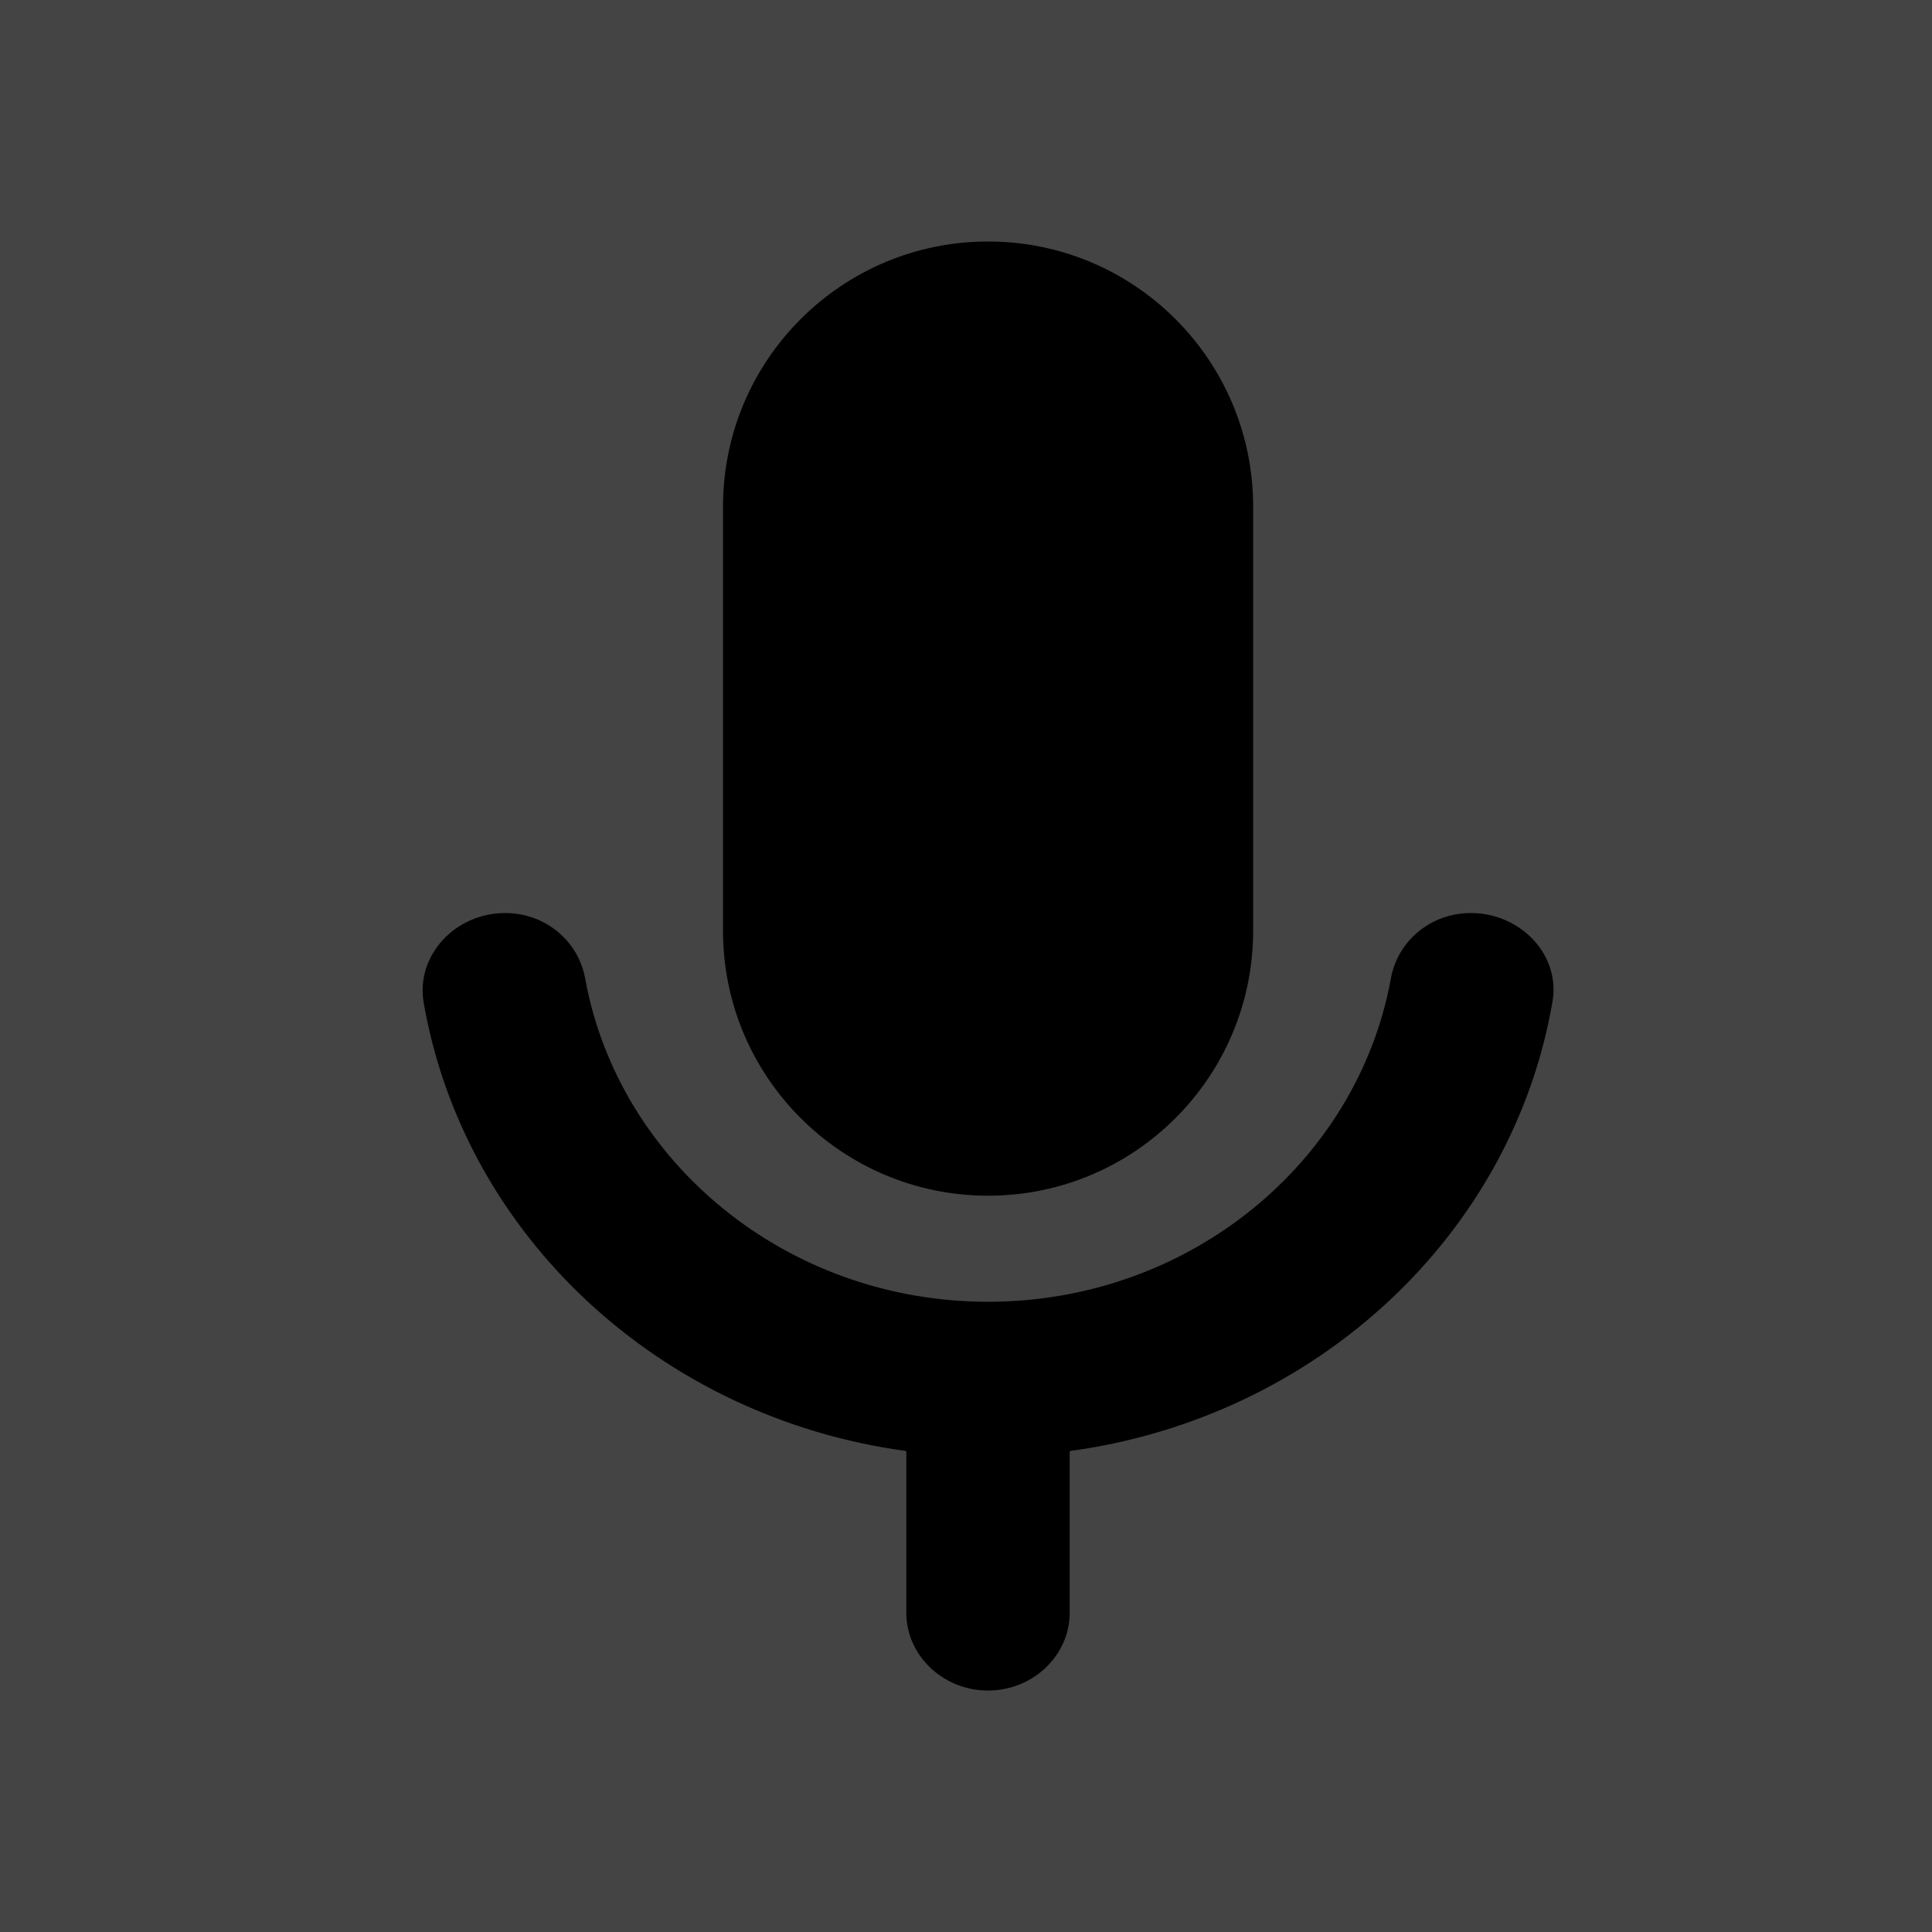
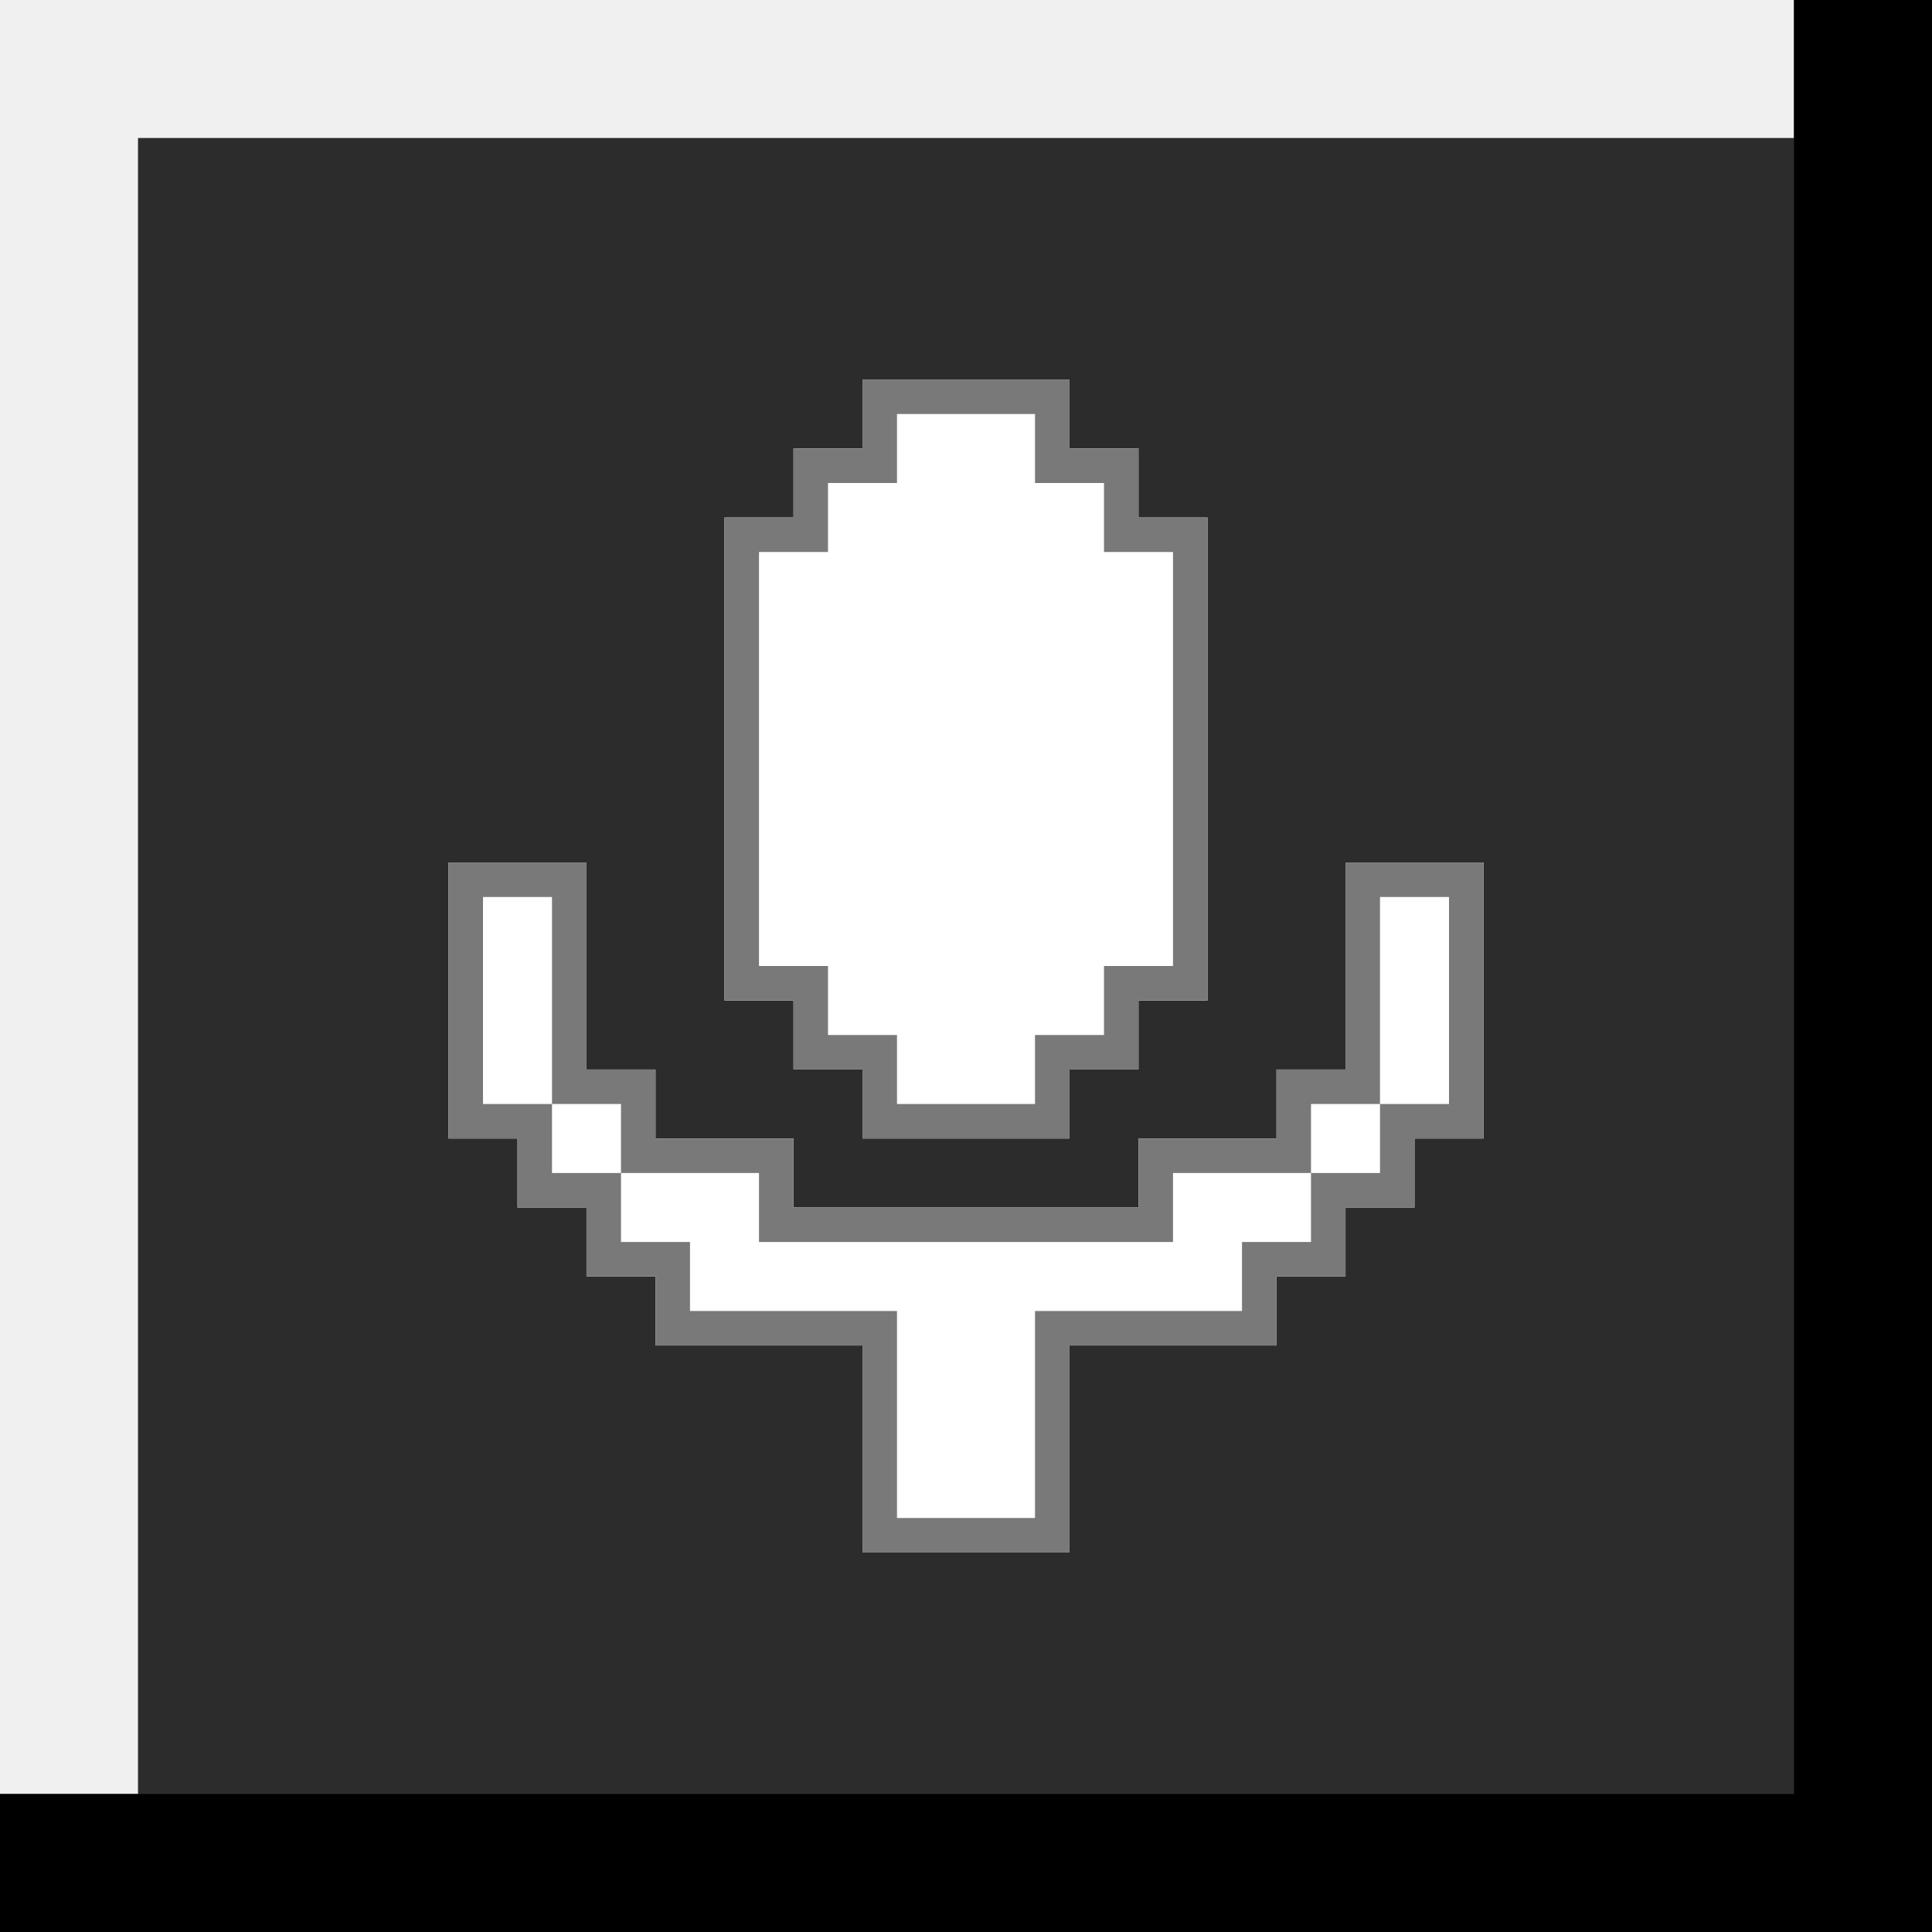
- <svg xmlns="http://www.w3.org/2000/svg" width="48" height="48" viewBox="0 0 48 48" fill="none">
-   <rect width="48" height="48" fill="#444444" />
-   <path d="M36.542 22.684C35.547 22.684 34.715 23.379 34.553 24.326C33.72 28.865 29.56 32.342 24.547 32.342C19.534 32.342 15.373 28.865 14.541 24.326C14.378 23.379 13.546 22.684 12.552 22.684C11.314 22.684 10.339 23.727 10.522 24.886C11.517 30.681 16.388 35.22 22.517 36.051V40.069C22.517 41.131 23.43 42.001 24.547 42.001C25.663 42.001 26.576 41.131 26.576 40.069V36.051C32.706 35.22 37.577 30.681 38.571 24.886C38.774 23.727 37.78 22.684 36.542 22.684Z" fill="black" />
-   <rect x="17.963" y="6" width="13.171" height="23.707" rx="6.585" fill="black" />
+ <svg xmlns="http://www.w3.org/2000/svg" width="56" height="56" viewBox="0 0 56 56" fill="none">
+   <g clip-path="url(#clip0_399_33433)">
+     <rect width="56" height="56" fill="#2C2C2C" />
+     <path fill-rule="evenodd" clip-rule="evenodd" d="M4 0H2.38419e-06L0 52H4L4 4H52V0H4Z" fill="#F0F0F0" />
+     <path fill-rule="evenodd" clip-rule="evenodd" d="M56 52L56 0H52L52 52H0V56H56L56 52Z" fill="black" />
+     <mask id="path-3-inside-1_399_33433" fill="white">
+       <path fill-rule="evenodd" clip-rule="evenodd" d="M29 11H27H25V13H23V15H21V17V19V21V23V25V27V29H23V31H25V33H27H29H31V31H33V29H35V27V25V23V21V19V17V15H33V13H31V11H29ZM25 35H27H29H31H33V33H35H37V31H39V29V27V25H41H43V27V29V31V33H41V35H39V37H37V39H35H33H31V41V43V45H29H27H25V43V41V39H23H21H19V37H17V35H15V33H13V31V29V27V25H15H17V27V29V31H19V33H21H23V35H25Z" />
+     </mask>
+     <path fill-rule="evenodd" clip-rule="evenodd" d="M29 11H27H25V13H23V15H21V17V19V21V23V25V27V29H23V31H25V33H27H29H31V31H33V29H35V27V25V23V21V19V17V15H33V13H31V11H29ZM25 35H27H29H31H33V33H35H37V31H39V29V27V25H41H43V27V29V31V33H41V35H39V37H37V39H35H33H31V41V43V45H29H27H25V43V41V39H23H21H19V37H17V35H15V33H13V31V29V27V25H15H17V27V29V31H19V33H21H23V35H25Z" fill="white" />
+     <path d="M25 11V10H24V11H25ZM25 13V14H26V13H25ZM23 13V12H22V13H23ZM23 15V16H24V15H23ZM21 15V14H20V15H21ZM21 29H20V30H21V29ZM23 29H24V28H23V29ZM23 31H22V32H23V31ZM25 31H26V30H25V31ZM25 33H24V34H25V33ZM31 33V34H32V33H31ZM31 31V30H30V31H31ZM33 31V32H34V31H33ZM33 29V28H32V29H33ZM35 29V30H36V29H35ZM35 15H36V14H35V15ZM33 15H32V16H33V15ZM33 13H34V12H33V13ZM31 13H30V14H31V13ZM31 11H32V10H31V11ZM33 35V36H34V35H33ZM33 33V32H32V33H33ZM37 33V34H38V33H37ZM37 31V30H36V31H37ZM39 31V32H40V31H39ZM39 25V24H38V25H39ZM43 25H44V24H43V25ZM43 33V34H44V33H43ZM41 33V32H40V33H41ZM41 35V36H42V35H41ZM39 35V34H38V35H39ZM39 37V38H40V37H39ZM37 37V36H36V37H37ZM37 39V40H38V39H37ZM31 39V38H30V39H31ZM31 45V46H32V45H31ZM25 45H24V46H25V45ZM25 39H26V38H25V39ZM19 39H18V40H19V39ZM19 37H20V36H19V37ZM17 37H16V38H17V37ZM17 35H18V34H17V35ZM15 35H14V36H15V35ZM15 33H16V32H15V33ZM13 33H12V34H13V33ZM13 25V24H12V25H13ZM17 25H18V24H17V25ZM17 31H16V32H17V31ZM19 31H20V30H19V31ZM19 33H18V34H19V33ZM23 33H24V32H23V33ZM23 35H22V36H23V35ZM27 12H29V10H27V12ZM25 12H27V10H25V12ZM26 13V11H24V13H26ZM23 14H25V12H23V14ZM24 15V13H22V15H24ZM21 16H23V14H21V16ZM22 17V15H20V17H22ZM22 19V17H20V19H22ZM22 21V19H20V21H22ZM22 23V21H20V23H22ZM22 25V23H20V25H22ZM22 27V25H20V27H22ZM22 29V27H20V29H22ZM23 28H21V30H23V28ZM24 31V29H22V31H24ZM25 30H23V32H25V30ZM26 33V31H24V33H26ZM27 32H25V34H27V32ZM29 32H27V34H29V32ZM31 32H29V34H31V32ZM30 31V33H32V31H30ZM33 30H31V32H33V30ZM32 29V31H34V29H32ZM35 28H33V30H35V28ZM34 27V29H36V27H34ZM34 25V27H36V25H34ZM34 23V25H36V23H34ZM34 21V23H36V21H34ZM34 19V21H36V19H34ZM34 17V19H36V17H34ZM34 15V17H36V15H34ZM33 16H35V14H33V16ZM32 13V15H34V13H32ZM31 14H33V12H31V14ZM30 11V13H32V11H30ZM29 12H31V10H29V12ZM27 34H25V36H27V34ZM29 34H27V36H29V34ZM31 34H29V36H31V34ZM33 34H31V36H33V34ZM32 33V35H34V33H32ZM35 32H33V34H35V32ZM37 32H35V34H37V32ZM36 31V33H38V31H36ZM39 30H37V32H39V30ZM38 29V31H40V29H38ZM38 27V29H40V27H38ZM38 25V27H40V25H38ZM41 24H39V26H41V24ZM43 24H41V26H43V24ZM44 27V25H42V27H44ZM44 29V27H42V29H44ZM44 31V29H42V31H44ZM44 33V31H42V33H44ZM41 34H43V32H41V34ZM42 35V33H40V35H42ZM39 36H41V34H39V36ZM40 37V35H38V37H40ZM37 38H39V36H37V38ZM38 39V37H36V39H38ZM35 40H37V38H35V40ZM33 40H35V38H33V40ZM31 40H33V38H31V40ZM32 41V39H30V41H32ZM32 43V41H30V43H32ZM32 45V43H30V45H32ZM29 46H31V44H29V46ZM27 46H29V44H27V46ZM25 46H27V44H25V46ZM24 43V45H26V43H24ZM24 41V43H26V41H24ZM24 39V41H26V39H24ZM23 40H25V38H23V40ZM21 40H23V38H21V40ZM19 40H21V38H19V40ZM18 37V39H20V37H18ZM17 38H19V36H17V38ZM16 35V37H18V35H16ZM15 36H17V34H15V36ZM14 33V35H16V33H14ZM13 34H15V32H13V34ZM12 31V33H14V31H12ZM12 29V31H14V29H12ZM12 27V29H14V27H12ZM12 25V27H14V25H12ZM15 24H13V26H15V24ZM17 24H15V26H17V24ZM18 27V25H16V27H18ZM18 29V27H16V29H18ZM18 31V29H16V31H18ZM19 30H17V32H19V30ZM20 33V31H18V33H20ZM21 32H19V34H21V32ZM23 32H21V34H23V32ZM24 35V33H22V35H24ZM25 34H23V36H25V34Z" fill="#797979" mask="url(#path-3-inside-1_399_33433)" />
+   </g>
+   <defs>
+     <clipPath id="clip0_399_33433">
+       <rect width="56" height="56" fill="white" />
+     </clipPath>
+   </defs>
</svg>
